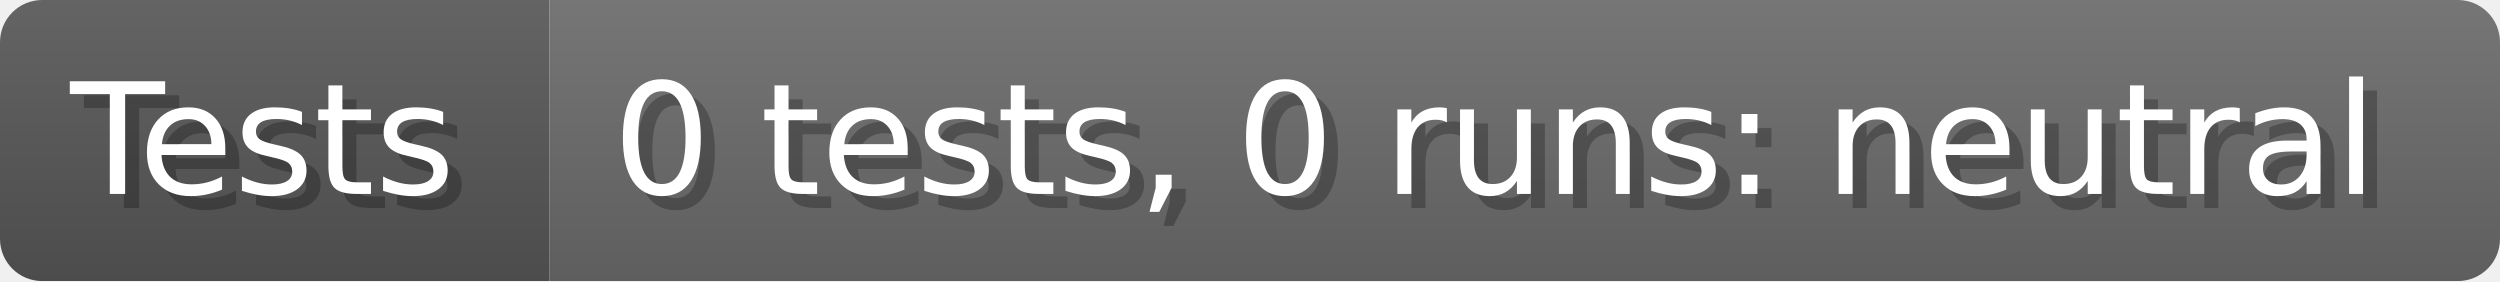
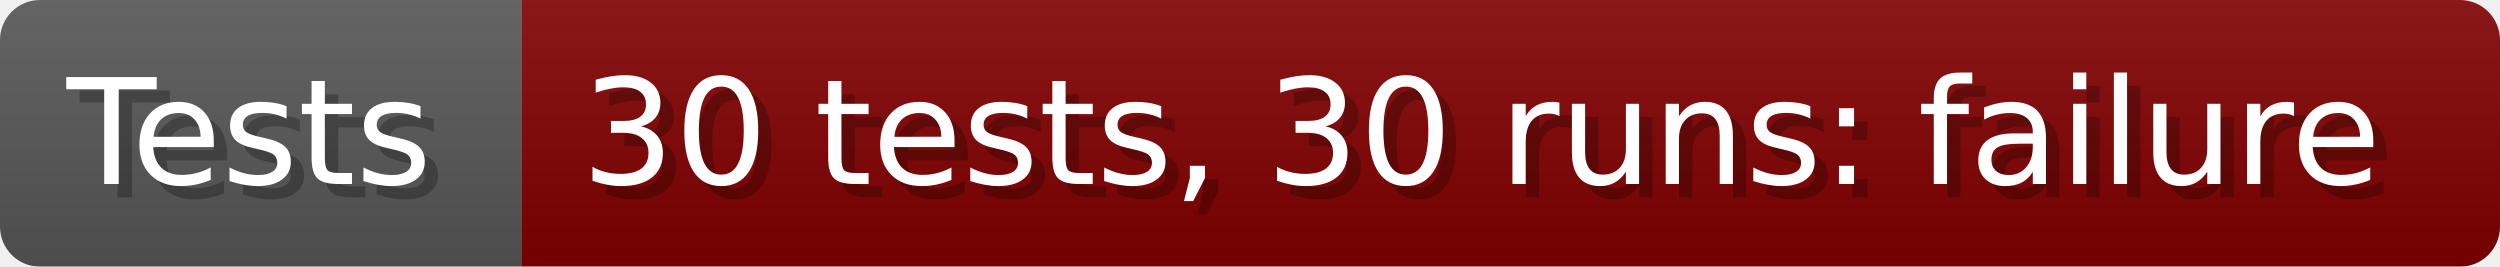
- <svg xmlns="http://www.w3.org/2000/svg" width="177.9" height="20" viewBox="0 0 1779 200" role="img" aria-label="Tests: 0 tests, 0 runs: neutral">
+ <svg xmlns="http://www.w3.org/2000/svg" width="187.5" height="20" viewBox="0 0 1875 200" role="img" aria-label="Tests: 30 tests, 30 runs: failure">
  <linearGradient id="a" x2="0" y2="100%">
    <stop offset="0" stop-opacity=".1" stop-color="#EEE" />
    <stop offset="1" stop-opacity=".1" />
  </linearGradient>
  <mask id="m">
-     <rect width="1779" height="200" rx="30" fill="#FFF" />
+     <rect width="1875" height="200" rx="30" fill="#FFF" />
  </mask>
  <g mask="url(#m)">
    <rect width="391" height="200" fill="#555" />
-     <rect width="1388" height="200" fill="#696969" x="391" />
-     <rect width="1779" height="200" fill="url(#a)" />
+     <rect width="1484" height="200" fill="#800000" x="391" />
+     <rect width="1875" height="200" fill="url(#a)" />
  </g>
  <g aria-hidden="true" fill="#fff" text-anchor="start" font-family="Verdana,DejaVu Sans,sans-serif" font-size="110">
    <text x="60" y="148" textLength="291" fill="#000" opacity="0.25">Tests</text>
    <text x="50" y="138" textLength="291">Tests</text>
-     <text x="446" y="148" textLength="1288" fill="#000" opacity="0.25">0 tests, 0 runs: neutral</text>
-     <text x="436" y="138" textLength="1288">0 tests, 0 runs: neutral</text>
+     <text x="446" y="148" textLength="1384" fill="#000" opacity="0.25">30 tests, 30 runs: failure</text>
+     <text x="436" y="138" textLength="1384">30 tests, 30 runs: failure</text>
  </g>
</svg>
